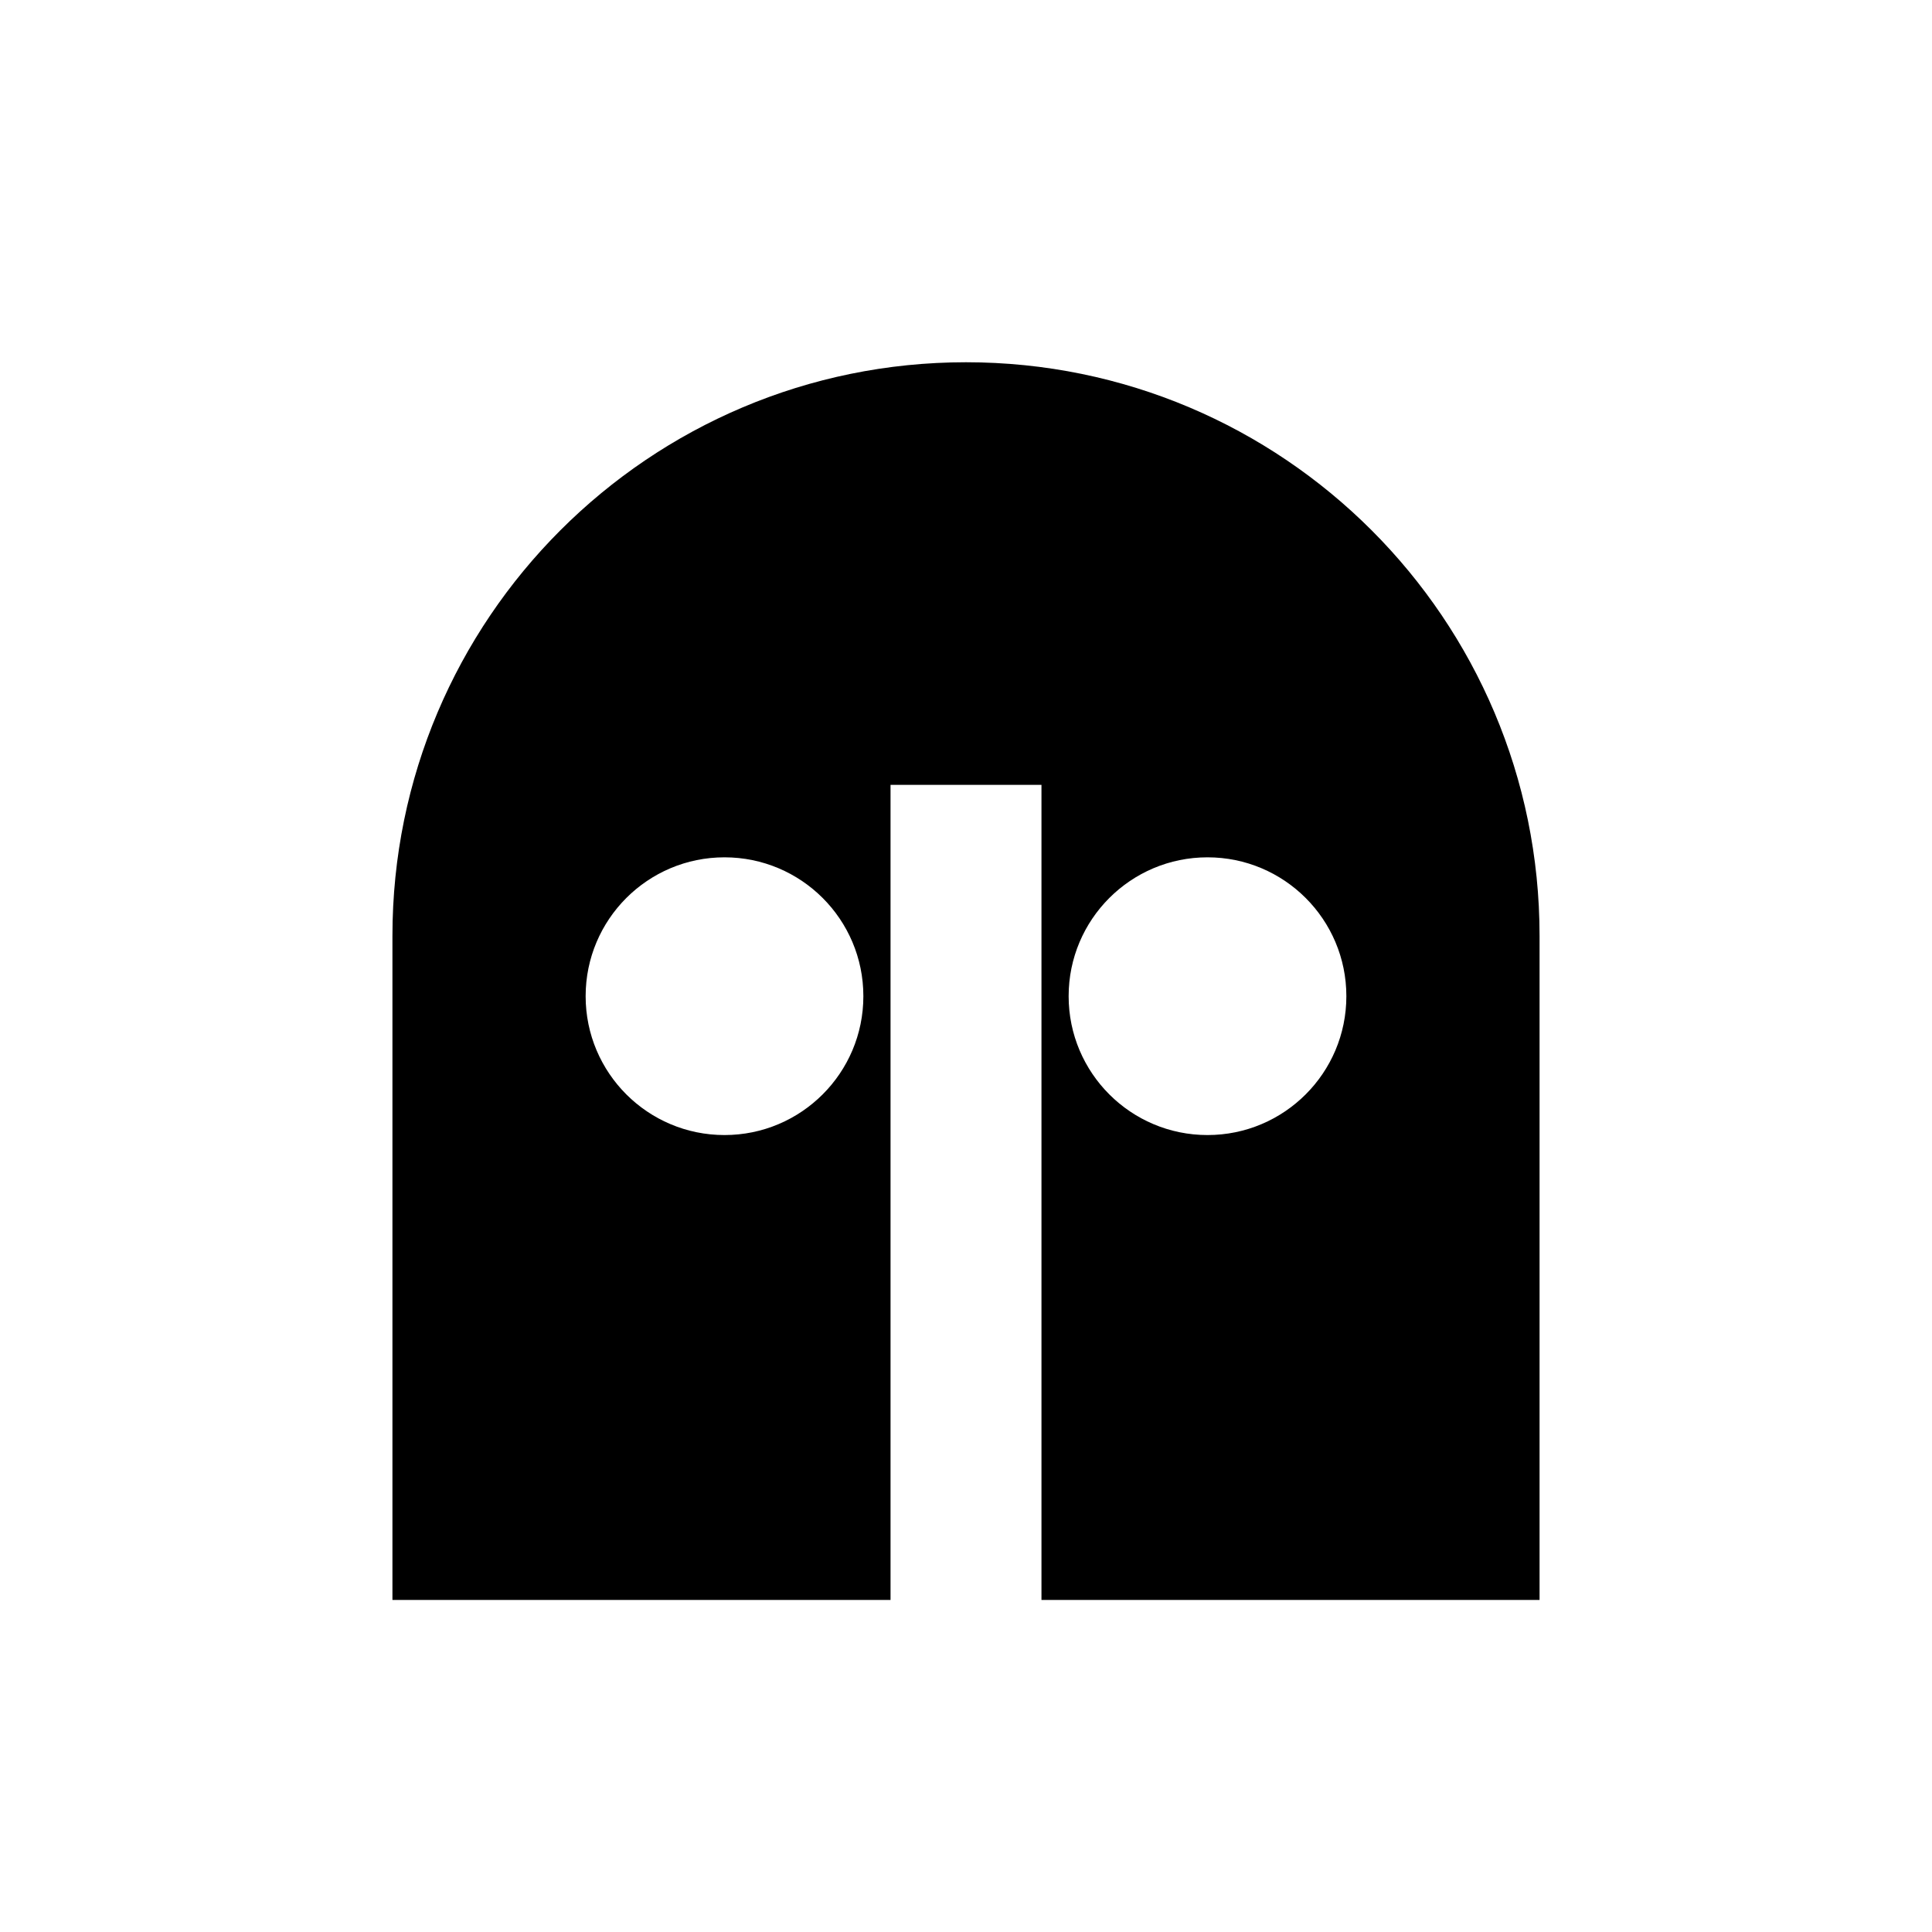
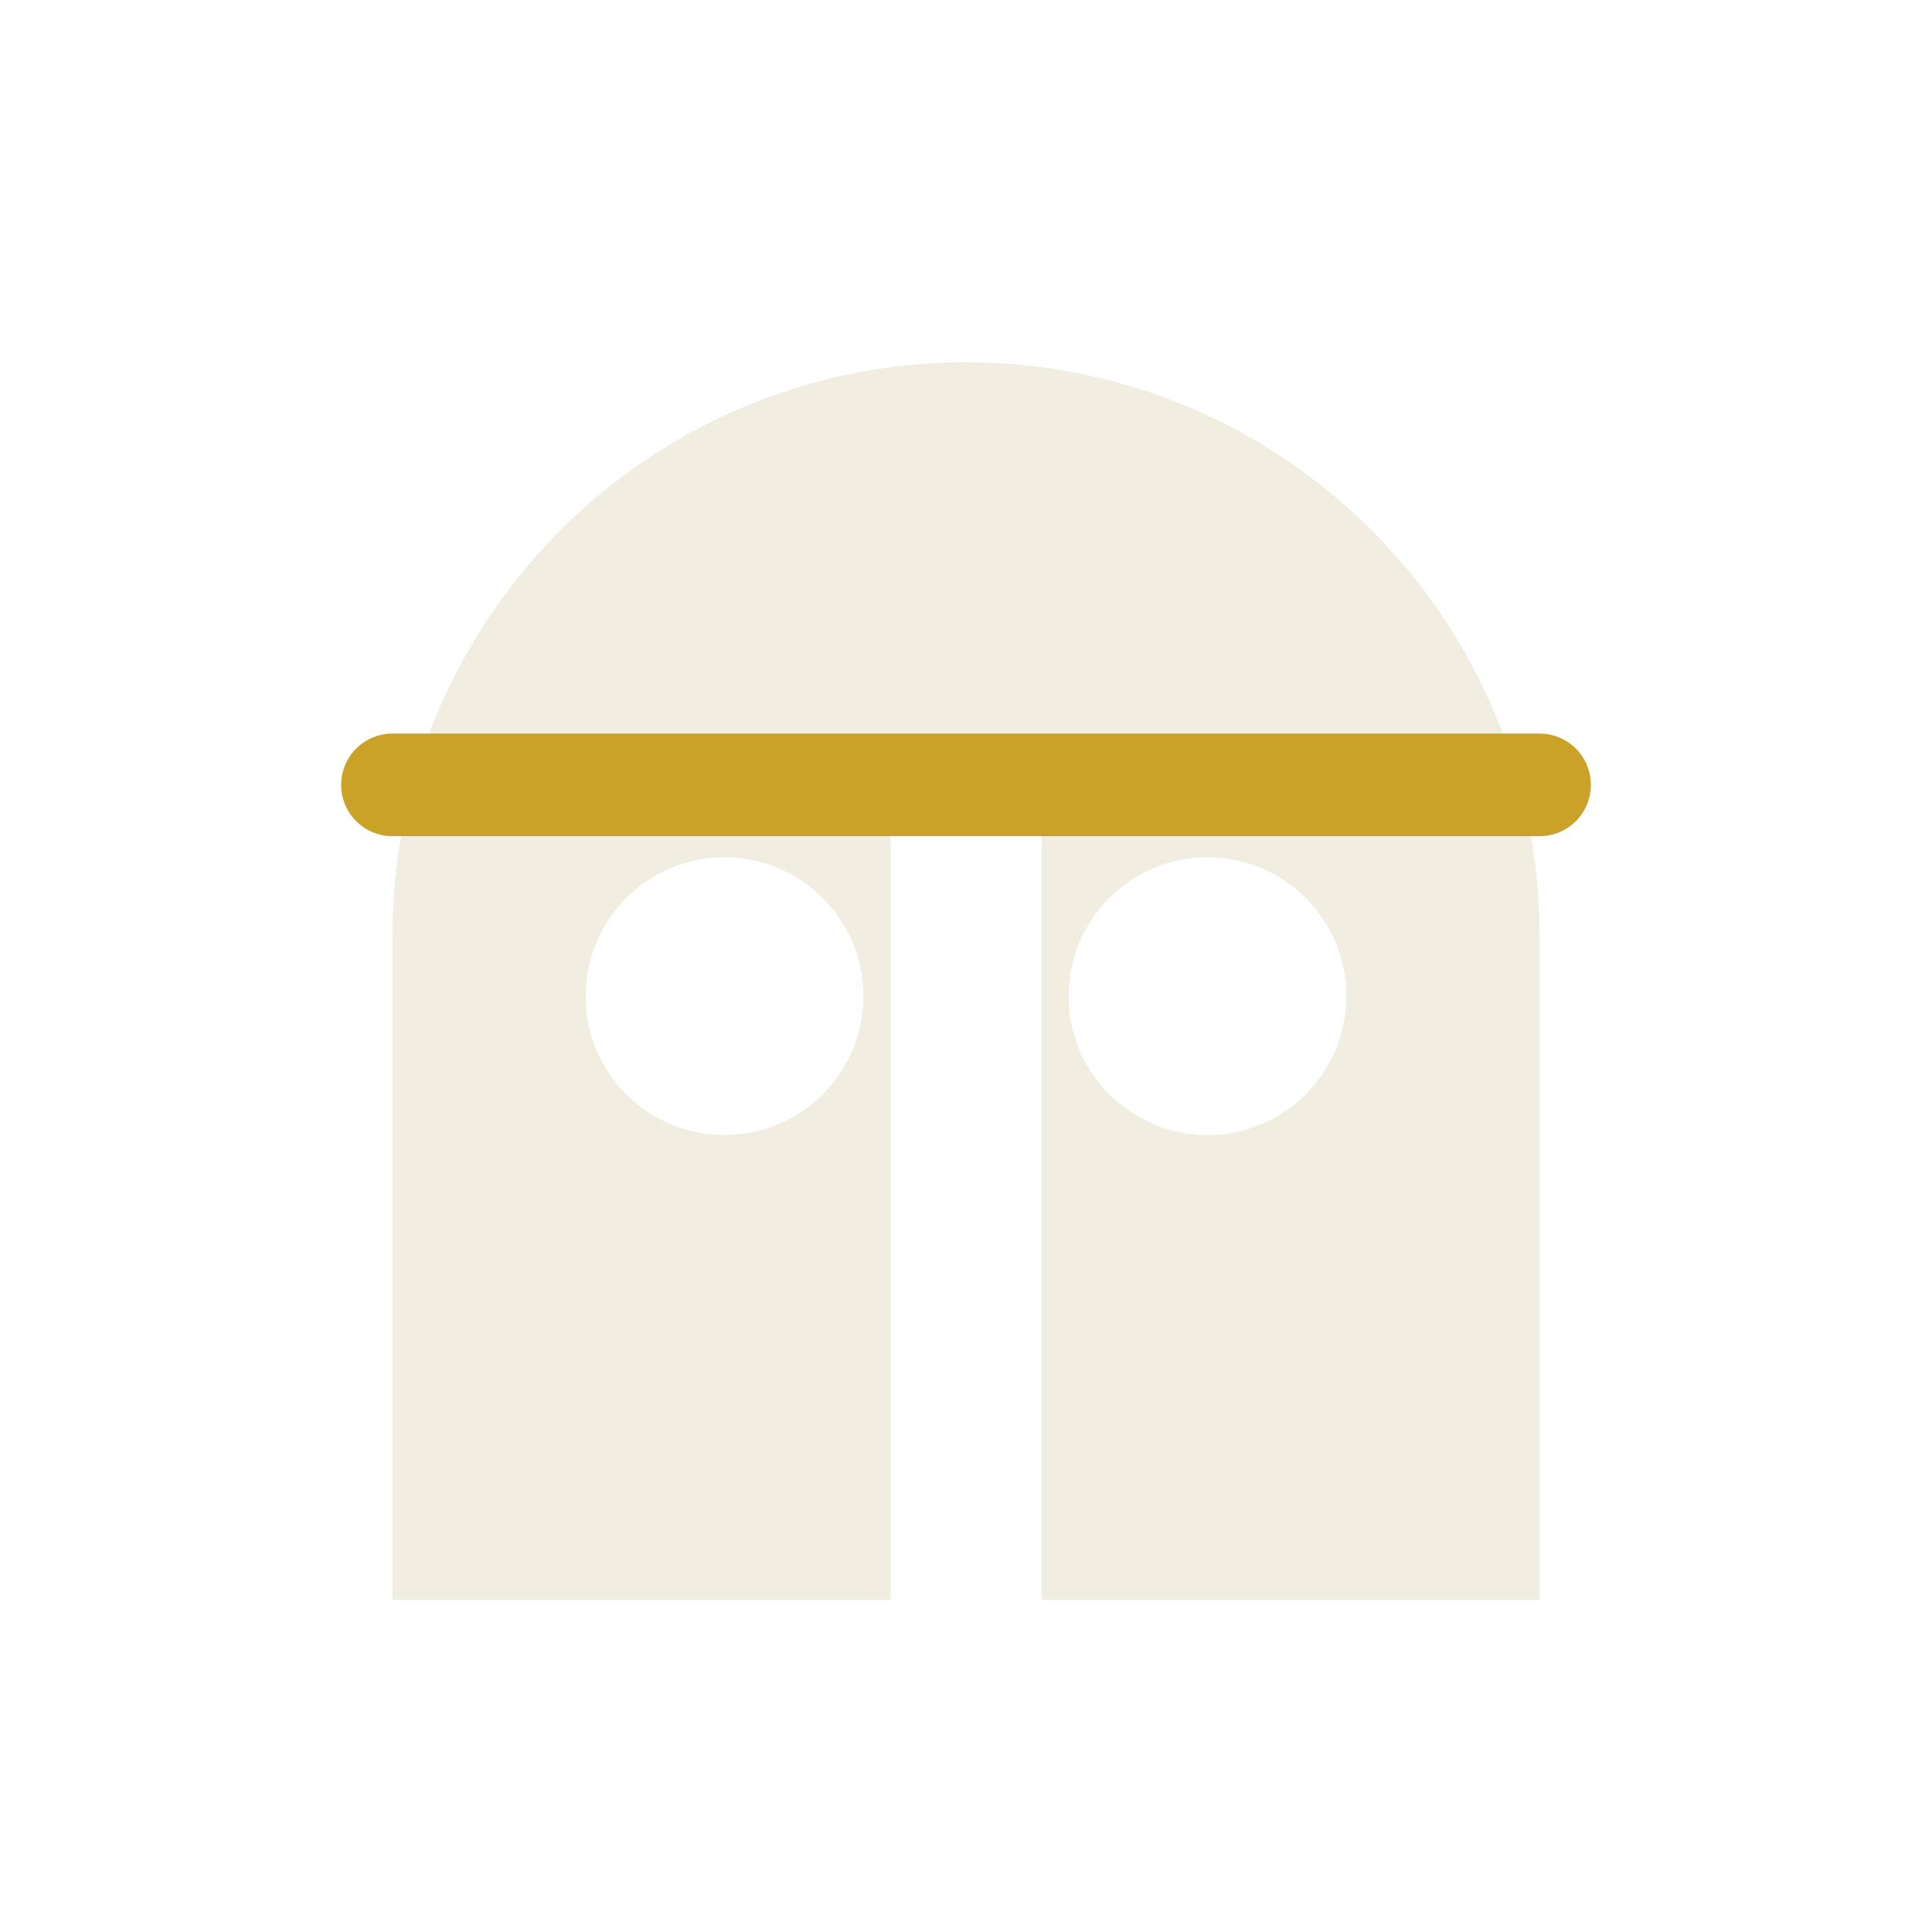
<svg xmlns="http://www.w3.org/2000/svg" viewBox="0 0 64 64" width="64" height="64" role="img" aria-label="Telemachus — a helm whose eyes and nasal bar read as an owl and as the letter T">
-   <path d="M13 53 V31 a19 19 0 0 1 38 0 V53 Z            M19.4 33 a4.6 4.6 0 1 0 9.2 0 a4.6 4.6 0 1 0 -9.2 0 Z            M35.4 33 a4.6 4.6 0 1 0 9.2 0 a4.6 4.6 0 1 0 -9.2 0 Z            M29.5 26 v27 h5 V26 Z" fill="currentColor" fill-rule="nonzero" />
+   <path d="M13 53 V31 a19 19 0 0 1 38 0 V53 Z            M19.4 33 a4.6 4.6 0 1 0 9.2 0 a4.6 4.6 0 1 0 -9.2 0 Z            M35.4 33 a4.6 4.6 0 1 0 9.2 0 a4.6 4.6 0 1 0 -9.2 0 Z            M29.5 26 v27 h5 V26 Z" fill="#f2ede1" fill-rule="nonzero" />
+   <path d="M13 26 h38" stroke="#c9a227" stroke-width="3.4" stroke-linecap="round" fill="none" />
</svg>
